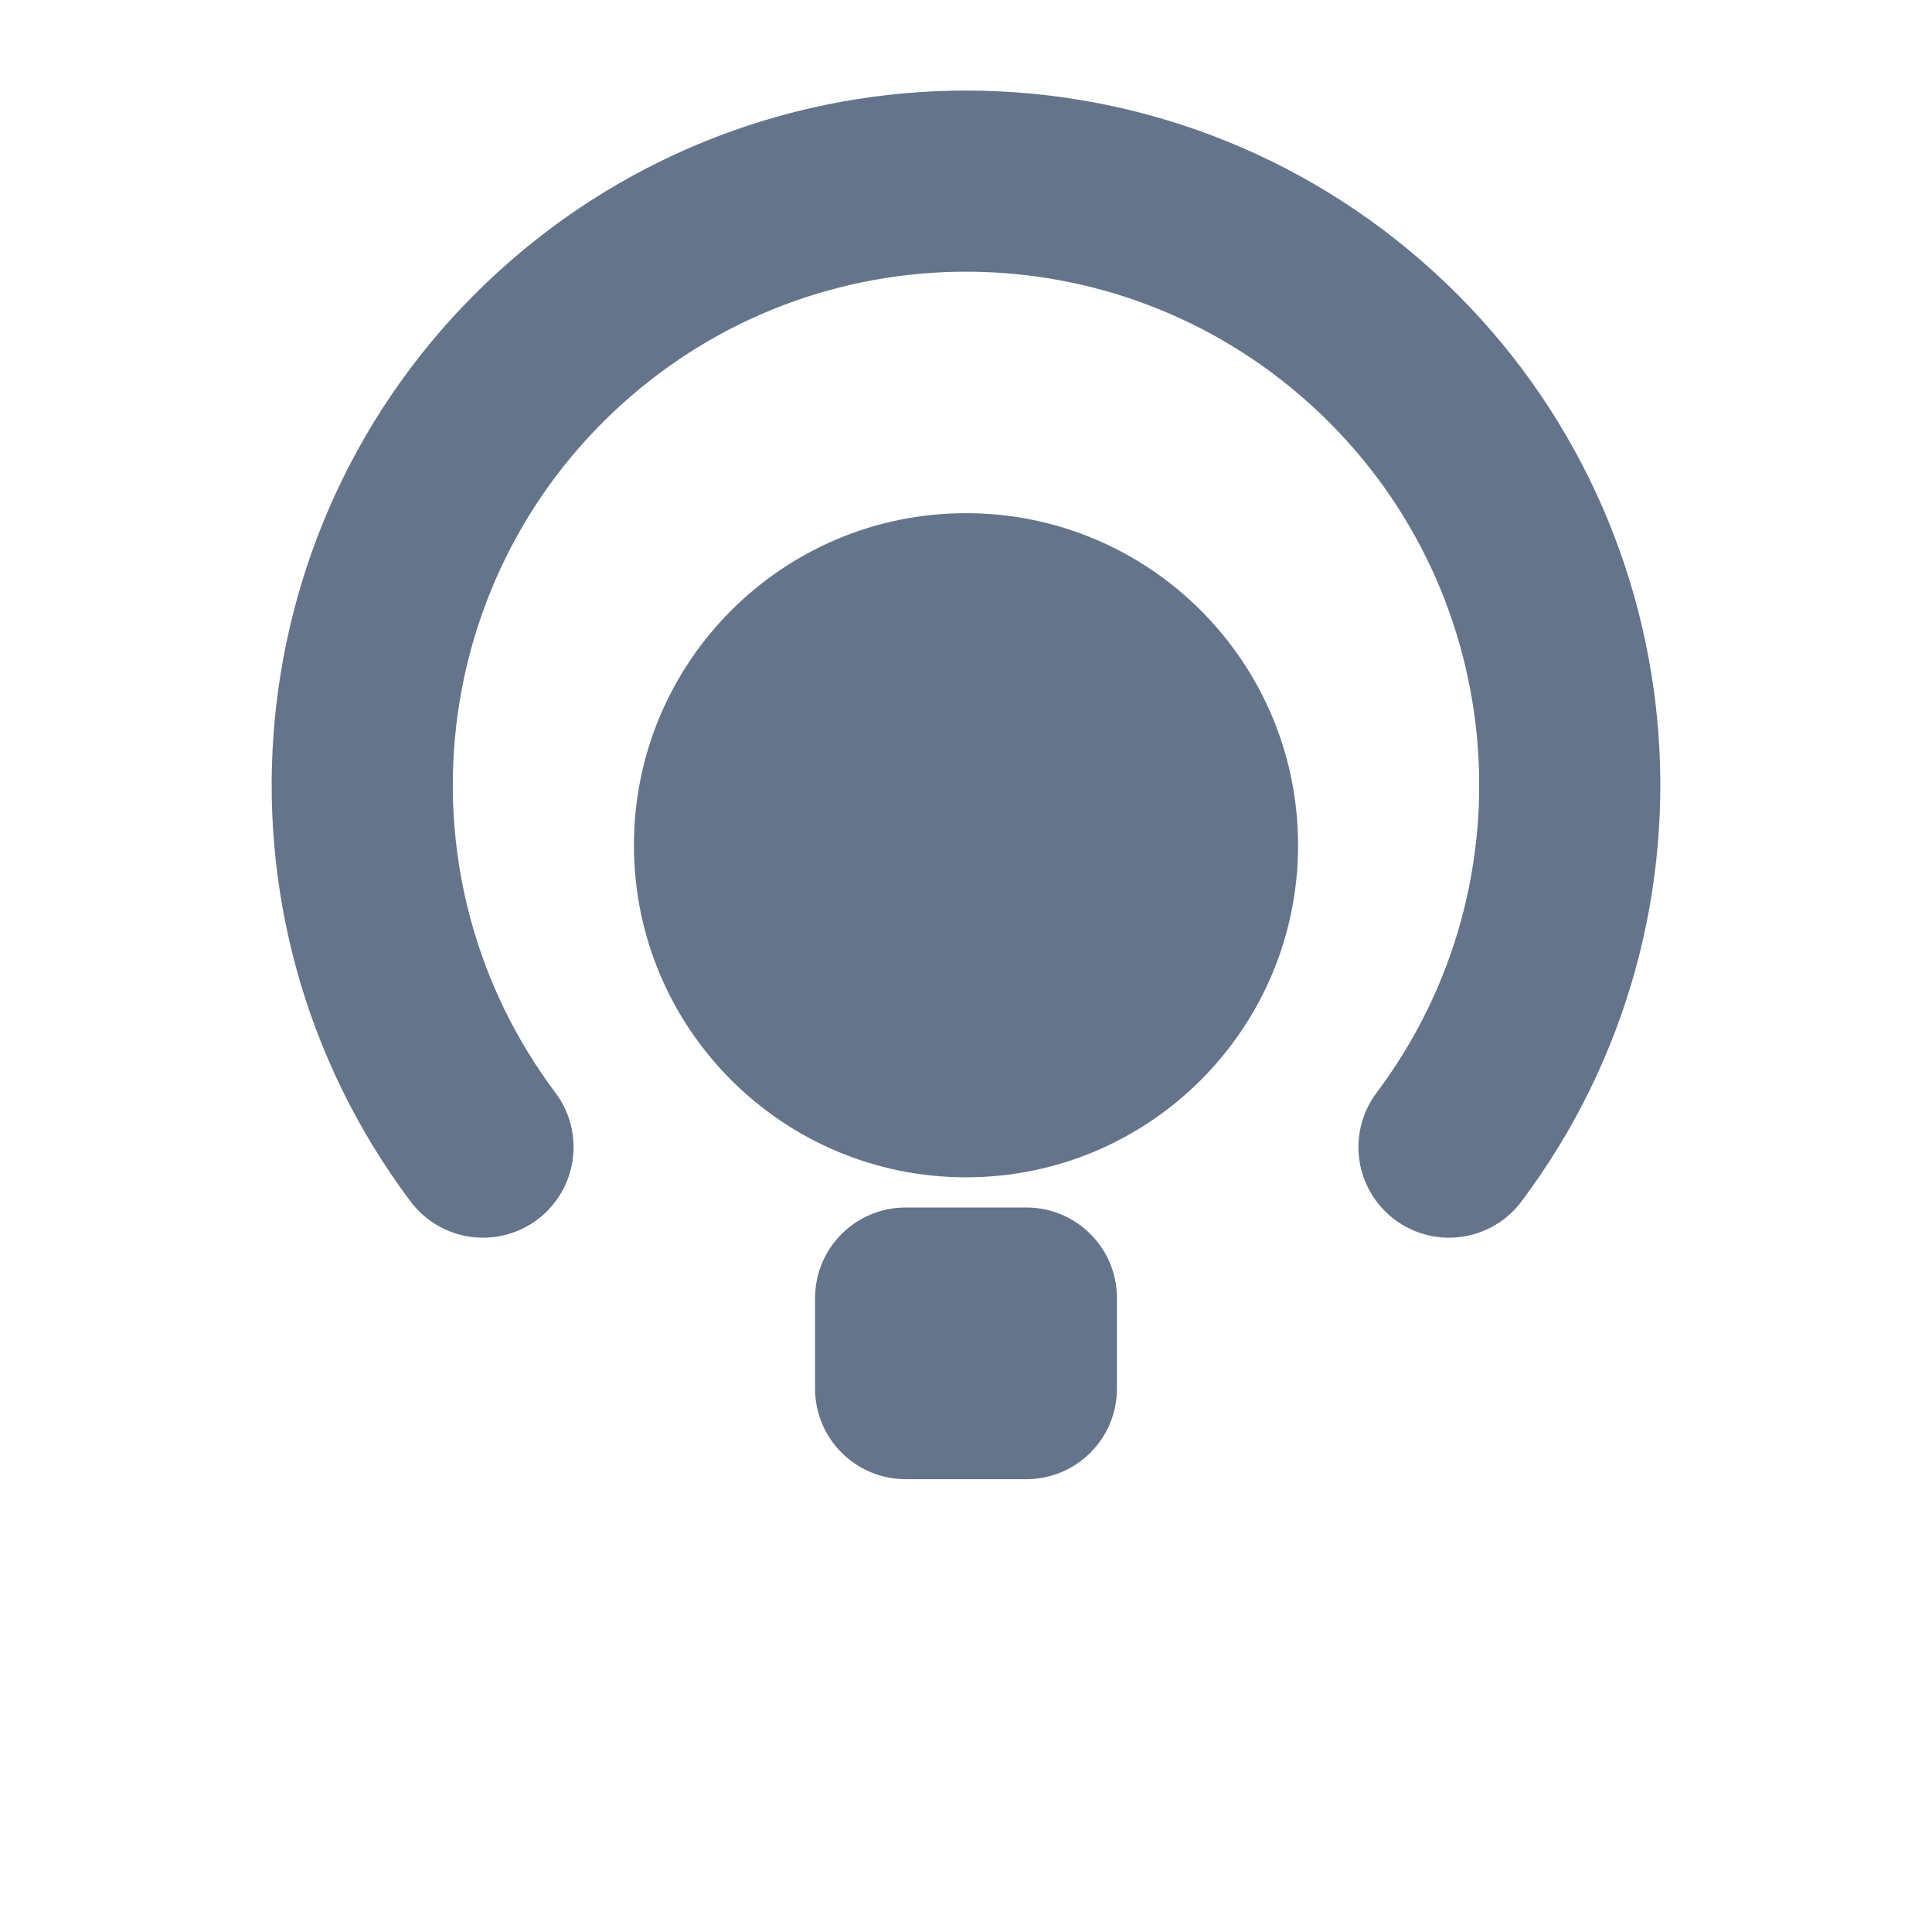
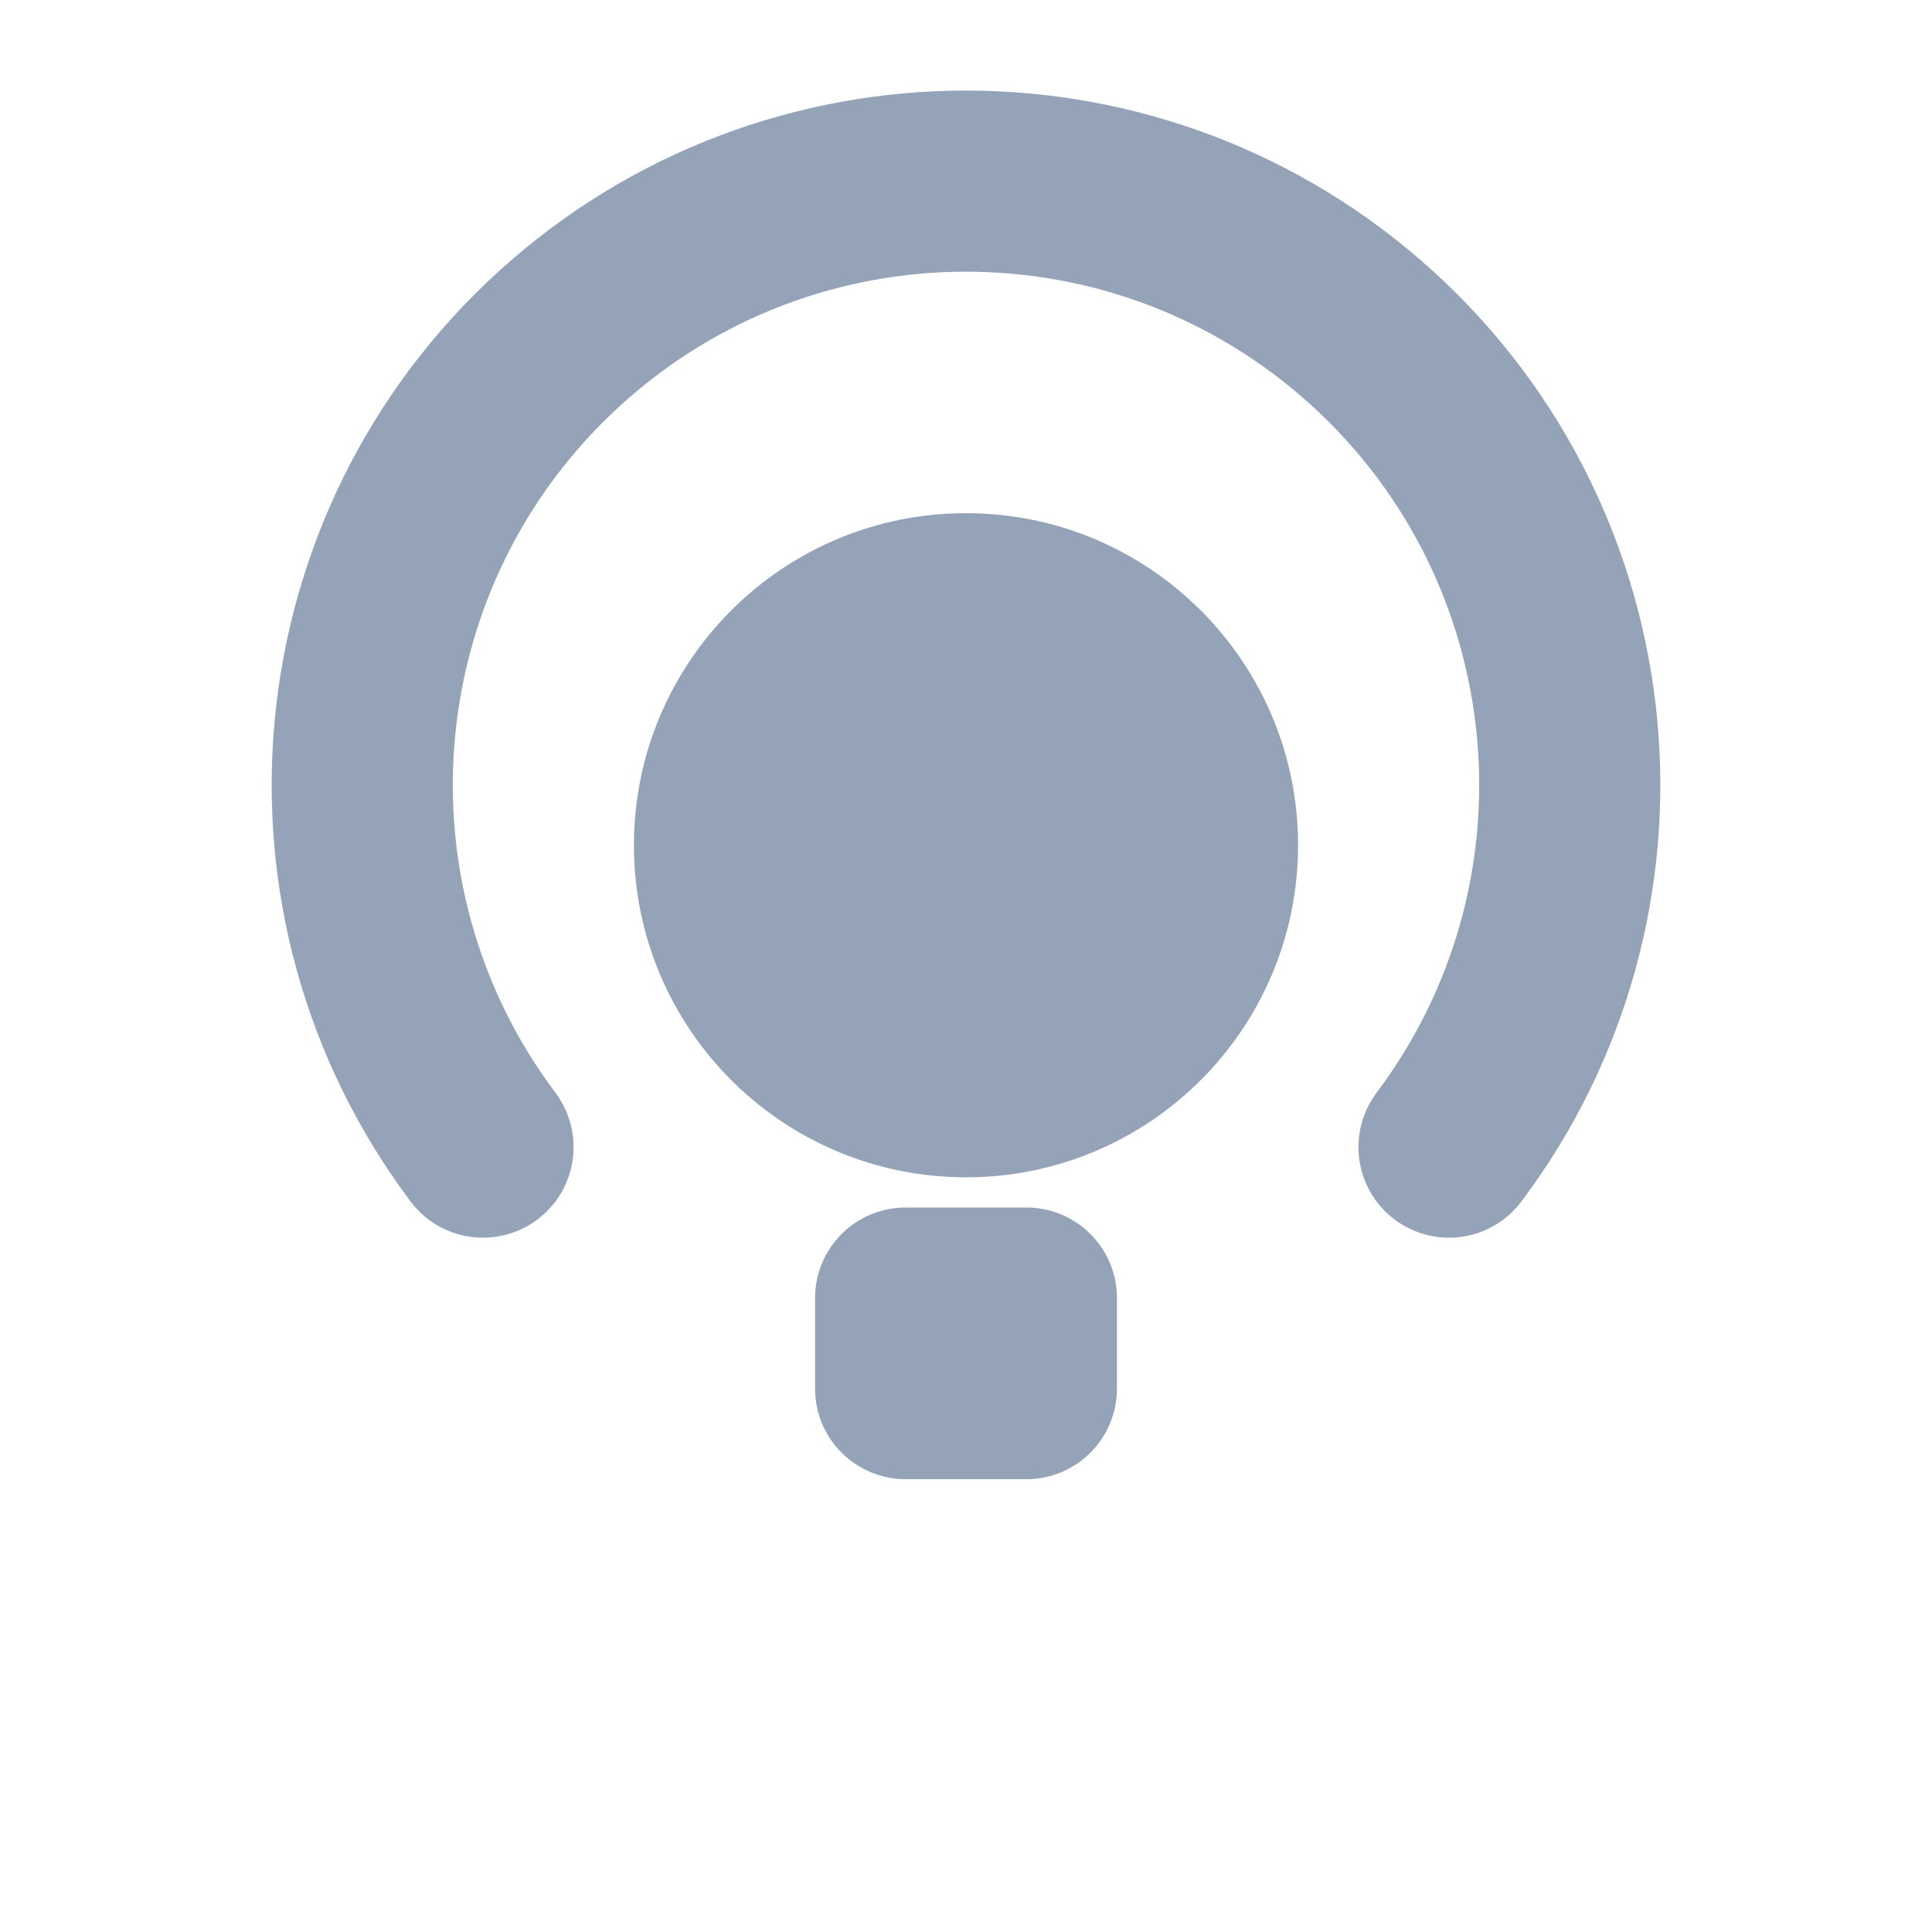
<svg xmlns="http://www.w3.org/2000/svg" width="64" height="64" viewBox="0 0 64 64" aria-hidden="true">
-   <path d="M16 38 A20 20 0 1 1 48 38" fill="none" stroke="#64748B" stroke-width="6" stroke-linecap="round" />
-   <circle cx="32" cy="28" r="11" fill="#64748B" />
-   <rect x="27" y="40" width="10" height="9" rx="3" fill="#64748B" />
+   <path d="M16 38 A20 20 0 1 1 48 38" fill="none" stroke="#94a3b8" stroke-width="6" stroke-linecap="round" />
+   <circle cx="32" cy="28" r="11" fill="#94a3b8" />
+   <rect x="27" y="40" width="10" height="9" rx="3" fill="#94a3b8" />
</svg>
